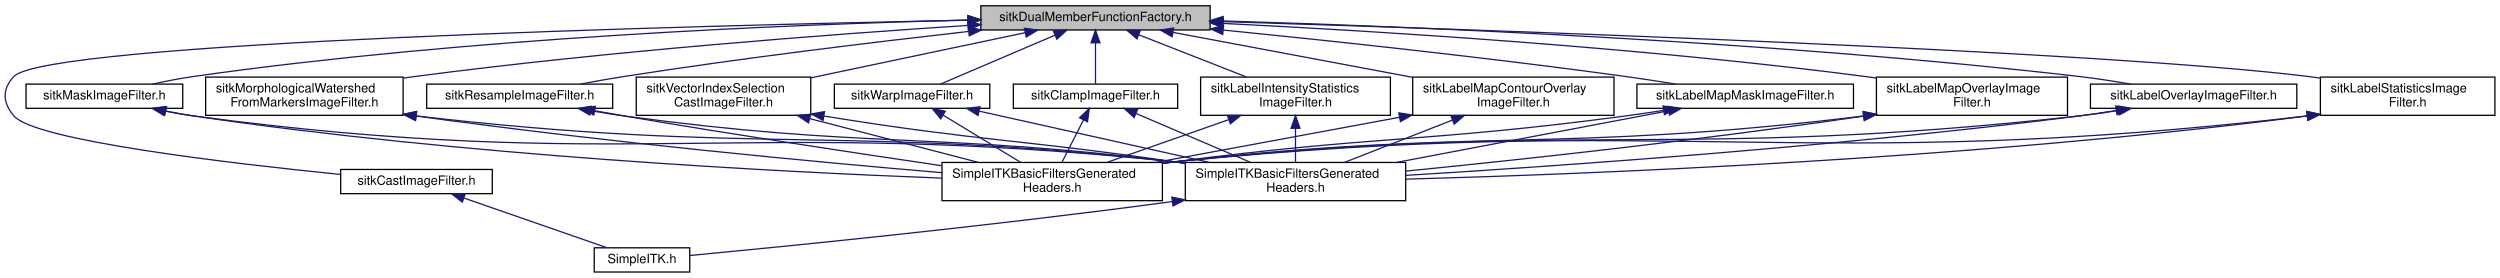
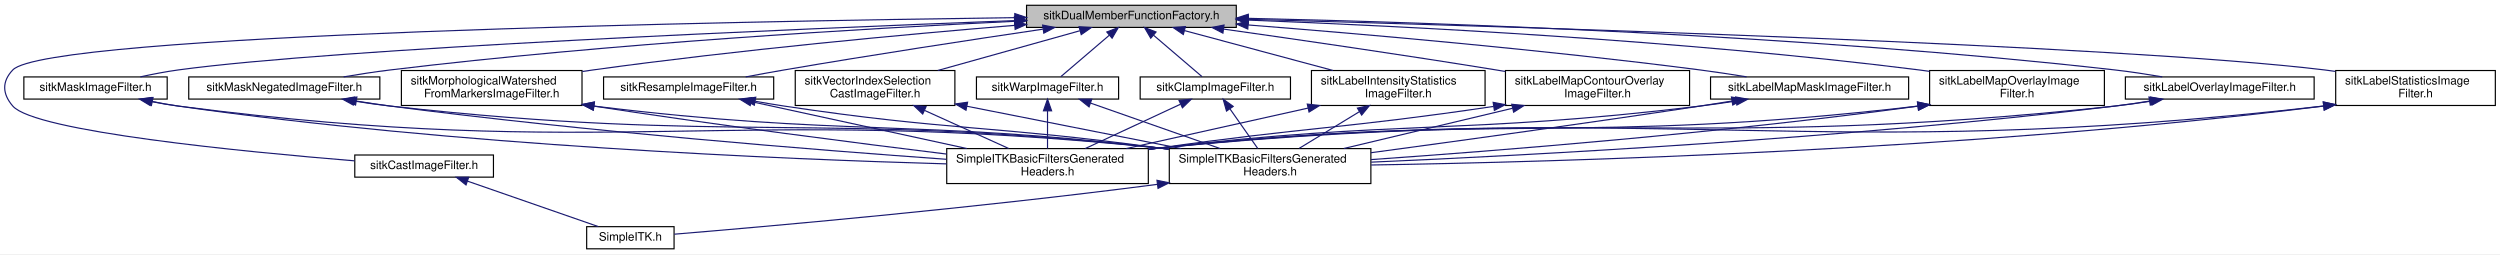
- <svg xmlns="http://www.w3.org/2000/svg" xmlns:xlink="http://www.w3.org/1999/xlink" width="1962pt" height="218pt" viewBox="0.00 0.00 1962.43 218.00">
+ <svg xmlns="http://www.w3.org/2000/svg" xmlns:xlink="http://www.w3.org/1999/xlink" width="2145pt" height="218pt" viewBox="0.00 0.00 2145.48 218.00">
  <g id="graph0" class="graph" transform="scale(1 1) rotate(0) translate(4 214)">
-     <polygon fill="#ffffff" stroke="transparent" points="-4,4 -4,-214 1958.434,-214 1958.434,4 -4,4" />
+     <polygon fill="#ffffff" stroke="transparent" points="-4,4 -4,-214 2141.475,-214 2141.475,4 -4,4" />
    <g id="node1" class="node">
      <g id="a_node1">
        <a xlink:title=" ">
-           <polygon fill="#bfbfbf" stroke="#000000" points="765.934,-190.5 765.934,-209.5 945.934,-209.5 945.934,-190.5 765.934,-190.5" />
-           <text text-anchor="middle" x="855.934" y="-197.5" font-family="Helvetica,sans-Serif" font-size="10.00" fill="#000000">sitkDualMemberFunctionFactory.h</text>
+           <polygon fill="#bfbfbf" stroke="#000000" points="876.975,-190.5 876.975,-209.5 1056.975,-209.5 1056.975,-190.5 876.975,-190.5" />
+           <text text-anchor="middle" x="966.975" y="-197.5" font-family="Helvetica,sans-Serif" font-size="10.00" fill="#000000">sitkDualMemberFunctionFactory.h</text>
        </a>
      </g>
    </g>
    <g id="node2" class="node">
      <g id="a_node2">
        <a xlink:href="sitkCastImageFilter_8h.html" target="_top" xlink:title=" ">
-           <polygon fill="#ffffff" stroke="#000000" points="263.434,-62 263.434,-81 382.434,-81 382.434,-62 263.434,-62" />
-           <text text-anchor="middle" x="322.934" y="-69" font-family="Helvetica,sans-Serif" font-size="10.00" fill="#000000">sitkCastImageFilter.h</text>
+           <polygon fill="#ffffff" stroke="#000000" points="300.475,-62 300.475,-81 419.475,-81 419.475,-62 300.475,-62" />
+           <text text-anchor="middle" x="359.975" y="-69" font-family="Helvetica,sans-Serif" font-size="10.00" fill="#000000">sitkCastImageFilter.h</text>
        </a>
      </g>
    </g>
    <g id="edge1" class="edge">
-       <path fill="none" stroke="#191970" d="M755.717,-198.21C536.6,-193.807 32.322,-180.801 6.934,-154 -2.541,-143.998 -1.99,-133.497 6.934,-123 23.317,-103.732 176.122,-85.831 263.094,-77.092" />
-       <polygon fill="#191970" stroke="#191970" points="755.865,-201.714 765.933,-198.414 756.005,-194.715 755.865,-201.714" />
+       <path fill="none" stroke="#191970" d="M866.811,-198.875C626.766,-195.69 36.29,-184.753 6.975,-154 -2.531,-144.027 -2.037,-133.422 6.975,-123 25.863,-101.157 204.58,-83.807 300.226,-75.996" />
+       <polygon fill="#191970" stroke="#191970" points="866.89,-202.376 876.935,-199.008 866.982,-195.377 866.89,-202.376" />
    </g>
    <g id="node4" class="node">
      <g id="a_node4">
        <a xlink:href="sitkClampImageFilter_8h.html" target="_top" xlink:title=" ">
-           <polygon fill="#ffffff" stroke="#000000" points="791.434,-129 791.434,-148 920.434,-148 920.434,-129 791.434,-129" />
-           <text text-anchor="middle" x="855.934" y="-136" font-family="Helvetica,sans-Serif" font-size="10.00" fill="#000000">sitkClampImageFilter.h</text>
+           <polygon fill="#ffffff" stroke="#000000" points="974.475,-129 974.475,-148 1103.475,-148 1103.475,-129 974.475,-129" />
+           <text text-anchor="middle" x="1038.975" y="-136" font-family="Helvetica,sans-Serif" font-size="10.00" fill="#000000">sitkClampImageFilter.h</text>
        </a>
      </g>
    </g>
    <g id="edge3" class="edge">
-       <path fill="none" stroke="#191970" d="M855.934,-180.246C855.934,-169.552 855.934,-156.814 855.934,-148.245" />
-       <polygon fill="#191970" stroke="#191970" points="852.434,-180.391 855.934,-190.391 859.434,-180.391 852.434,-180.391" />
+       <path fill="none" stroke="#191970" d="M985.86,-183.869C999.103,-172.558 1016.373,-157.806 1027.567,-148.245" />
+       <polygon fill="#191970" stroke="#191970" points="983.556,-181.234 978.225,-190.391 988.102,-186.557 983.556,-181.234" />
    </g>
    <g id="node7" class="node">
      <g id="a_node7">
        <a xlink:href="sitkLabelIntensityStatisticsImageFilter_8h.html" target="_top" xlink:title=" ">
-           <polygon fill="#ffffff" stroke="#000000" points="938.434,-123.5 938.434,-153.5 1087.434,-153.5 1087.434,-123.5 938.434,-123.5" />
-           <text text-anchor="start" x="946.434" y="-141.5" font-family="Helvetica,sans-Serif" font-size="10.00" fill="#000000">sitkLabelIntensityStatistics</text>
-           <text text-anchor="middle" x="1012.934" y="-130.5" font-family="Helvetica,sans-Serif" font-size="10.00" fill="#000000">ImageFilter.h</text>
+           <polygon fill="#ffffff" stroke="#000000" points="1121.475,-123.5 1121.475,-153.5 1270.475,-153.5 1270.475,-123.5 1121.475,-123.5" />
+           <text text-anchor="start" x="1129.475" y="-141.5" font-family="Helvetica,sans-Serif" font-size="10.00" fill="#000000">sitkLabelIntensityStatistics</text>
+           <text text-anchor="middle" x="1195.975" y="-130.5" font-family="Helvetica,sans-Serif" font-size="10.00" fill="#000000">ImageFilter.h</text>
        </a>
      </g>
    </g>
    <g id="edge7" class="edge">
-       <path fill="none" stroke="#191970" d="M889.871,-186.706C914.777,-176.95 948.631,-163.689 974.528,-153.545" />
-       <polygon fill="#191970" stroke="#191970" points="888.5,-183.484 880.466,-190.391 891.053,-190.002 888.5,-183.484" />
+       <path fill="none" stroke="#191970" d="M1012.668,-187.729C1049.292,-177.893 1100.845,-164.048 1139.956,-153.545" />
+       <polygon fill="#191970" stroke="#191970" points="1011.506,-184.417 1002.756,-190.391 1013.322,-191.177 1011.506,-184.417" />
    </g>
    <g id="node8" class="node">
      <g id="a_node8">
        <a xlink:href="sitkLabelMapContourOverlayImageFilter_8h.html" target="_top" xlink:title=" ">
-           <polygon fill="#ffffff" stroke="#000000" points="1104.934,-123.5 1104.934,-153.5 1262.934,-153.5 1262.934,-123.5 1104.934,-123.5" />
-           <text text-anchor="start" x="1112.934" y="-141.5" font-family="Helvetica,sans-Serif" font-size="10.00" fill="#000000">sitkLabelMapContourOverlay</text>
-           <text text-anchor="middle" x="1183.934" y="-130.5" font-family="Helvetica,sans-Serif" font-size="10.00" fill="#000000">ImageFilter.h</text>
+           <polygon fill="#ffffff" stroke="#000000" points="1287.975,-123.5 1287.975,-153.5 1445.975,-153.5 1445.975,-123.5 1287.975,-123.5" />
+           <text text-anchor="start" x="1295.975" y="-141.5" font-family="Helvetica,sans-Serif" font-size="10.00" fill="#000000">sitkLabelMapContourOverlay</text>
+           <text text-anchor="middle" x="1366.975" y="-130.5" font-family="Helvetica,sans-Serif" font-size="10.00" fill="#000000">ImageFilter.h</text>
        </a>
      </g>
    </g>
    <g id="edge10" class="edge">
-       <path fill="none" stroke="#191970" d="M916.759,-188.595C969.76,-178.658 1046.97,-164.181 1104.775,-153.342" />
-       <polygon fill="#191970" stroke="#191970" points="916.008,-185.175 906.824,-190.458 917.298,-192.055 916.008,-185.175" />
+       <path fill="none" stroke="#191970" d="M1045.991,-189.065C1109.337,-180.135 1200.47,-166.922 1279.975,-154 1282.55,-153.582 1285.166,-153.15 1287.807,-152.71" />
+       <polygon fill="#191970" stroke="#191970" points="1045.483,-185.601 1036.069,-190.46 1046.459,-192.533 1045.483,-185.601" />
    </g>
    <g id="node9" class="node">
      <g id="a_node9">
        <a xlink:href="sitkLabelMapMaskImageFilter_8h.html" target="_top" xlink:title=" ">
-           <polygon fill="#ffffff" stroke="#000000" points="1280.934,-129 1280.934,-148 1450.934,-148 1450.934,-129 1280.934,-129" />
-           <text text-anchor="middle" x="1365.934" y="-136" font-family="Helvetica,sans-Serif" font-size="10.00" fill="#000000">sitkLabelMapMaskImageFilter.h</text>
+           <polygon fill="#ffffff" stroke="#000000" points="1463.975,-129 1463.975,-148 1633.975,-148 1633.975,-129 1463.975,-129" />
+           <text text-anchor="middle" x="1548.975" y="-136" font-family="Helvetica,sans-Serif" font-size="10.00" fill="#000000">sitkLabelMapMaskImageFilter.h</text>
        </a>
      </g>
    </g>
    <g id="edge13" class="edge">
-       <path fill="none" stroke="#191970" d="M956.272,-190.418C1040.646,-181.999 1164.372,-168.804 1271.934,-154 1284.715,-152.241 1298.434,-150.115 1311.333,-148.009" />
-       <polygon fill="#191970" stroke="#191970" points="955.786,-186.949 946.181,-191.421 956.478,-193.915 955.786,-186.949" />
+       <path fill="none" stroke="#191970" d="M1067.103,-192.607C1165.91,-184.829 1321.165,-171.318 1454.975,-154 1467.934,-152.323 1481.846,-150.205 1494.889,-148.078" />
+       <polygon fill="#191970" stroke="#191970" points="1066.823,-189.118 1057.126,-193.387 1067.369,-196.096 1066.823,-189.118" />
    </g>
    <g id="node10" class="node">
      <g id="a_node10">
        <a xlink:href="sitkLabelMapOverlayImageFilter_8h.html" target="_top" xlink:title=" ">
-           <polygon fill="#ffffff" stroke="#000000" points="1468.934,-123.5 1468.934,-153.5 1618.934,-153.5 1618.934,-123.5 1468.934,-123.5" />
-           <text text-anchor="start" x="1476.934" y="-141.5" font-family="Helvetica,sans-Serif" font-size="10.00" fill="#000000">sitkLabelMapOverlayImage</text>
-           <text text-anchor="middle" x="1543.934" y="-130.5" font-family="Helvetica,sans-Serif" font-size="10.00" fill="#000000">Filter.h</text>
+           <polygon fill="#ffffff" stroke="#000000" points="1651.975,-123.5 1651.975,-153.5 1801.975,-153.5 1801.975,-123.5 1651.975,-123.5" />
+           <text text-anchor="start" x="1659.975" y="-141.5" font-family="Helvetica,sans-Serif" font-size="10.00" fill="#000000">sitkLabelMapOverlayImage</text>
+           <text text-anchor="middle" x="1726.975" y="-130.5" font-family="Helvetica,sans-Serif" font-size="10.00" fill="#000000">Filter.h</text>
        </a>
      </g>
    </g>
    <g id="edge16" class="edge">
-       <path fill="none" stroke="#191970" d="M956.316,-195.63C1076.441,-189.645 1283.486,-176.932 1459.934,-154 1462.876,-153.618 1465.87,-153.201 1468.891,-152.756" />
-       <polygon fill="#191970" stroke="#191970" points="955.853,-192.148 946.037,-196.136 956.197,-199.14 955.853,-192.148" />
+       <path fill="none" stroke="#191970" d="M1067.348,-196.762C1199.666,-191.672 1439.508,-179.609 1642.975,-154 1645.918,-153.63 1648.914,-153.222 1651.936,-152.787" />
+       <polygon fill="#191970" stroke="#191970" points="1067.089,-193.269 1057.228,-197.145 1067.354,-200.264 1067.089,-193.269" />
    </g>
    <g id="node11" class="node">
      <g id="a_node11">
        <a xlink:href="sitkLabelOverlayImageFilter_8h.html" target="_top" xlink:title=" ">
-           <polygon fill="#ffffff" stroke="#000000" points="1636.934,-129 1636.934,-148 1798.934,-148 1798.934,-129 1636.934,-129" />
-           <text text-anchor="middle" x="1717.934" y="-136" font-family="Helvetica,sans-Serif" font-size="10.00" fill="#000000">sitkLabelOverlayImageFilter.h</text>
+           <polygon fill="#ffffff" stroke="#000000" points="1819.975,-129 1819.975,-148 1981.975,-148 1981.975,-129 1819.975,-129" />
+           <text text-anchor="middle" x="1900.975" y="-136" font-family="Helvetica,sans-Serif" font-size="10.00" fill="#000000">sitkLabelOverlayImageFilter.h</text>
        </a>
      </g>
    </g>
    <g id="edge19" class="edge">
-       <path fill="none" stroke="#191970" d="M956.345,-197.574C1103.937,-193.203 1387.945,-181.729 1627.934,-154 1641.165,-152.471 1655.402,-150.277 1668.562,-148.018" />
-       <polygon fill="#191970" stroke="#191970" points="955.851,-194.087 945.957,-197.877 956.055,-201.084 955.851,-194.087" />
+       <path fill="none" stroke="#191970" d="M1067.402,-198.293C1225.872,-194.754 1543.441,-184.225 1810.975,-154 1824.209,-152.505 1838.448,-150.322 1851.608,-148.064" />
+       <polygon fill="#191970" stroke="#191970" points="1067.117,-194.799 1057.196,-198.517 1067.27,-201.797 1067.117,-194.799" />
    </g>
    <g id="node12" class="node">
      <g id="a_node12">
        <a xlink:href="sitkLabelStatisticsImageFilter_8h.html" target="_top" xlink:title=" ">
-           <polygon fill="#ffffff" stroke="#000000" points="1817.434,-123.5 1817.434,-153.5 1954.434,-153.5 1954.434,-123.5 1817.434,-123.5" />
-           <text text-anchor="start" x="1825.434" y="-141.5" font-family="Helvetica,sans-Serif" font-size="10.00" fill="#000000">sitkLabelStatisticsImage</text>
-           <text text-anchor="middle" x="1885.934" y="-130.5" font-family="Helvetica,sans-Serif" font-size="10.00" fill="#000000">Filter.h</text>
+           <polygon fill="#ffffff" stroke="#000000" points="2000.475,-123.5 2000.475,-153.5 2137.475,-153.5 2137.475,-123.5 2000.475,-123.5" />
+           <text text-anchor="start" x="2008.475" y="-141.5" font-family="Helvetica,sans-Serif" font-size="10.00" fill="#000000">sitkLabelStatisticsImage</text>
+           <text text-anchor="middle" x="2068.975" y="-130.5" font-family="Helvetica,sans-Serif" font-size="10.00" fill="#000000">Filter.h</text>
        </a>
      </g>
    </g>
    <g id="edge22" class="edge">
-       <path fill="none" stroke="#191970" d="M956.112,-197.038C1165.926,-190.527 1645.536,-173.948 1807.934,-154 1810.949,-153.63 1814.022,-153.208 1817.12,-152.748" />
-       <polygon fill="#191970" stroke="#191970" points="955.911,-193.543 946.024,-197.35 956.127,-200.539 955.911,-193.543" />
+       <path fill="none" stroke="#191970" d="M1067.339,-197.427C1288.94,-191.429 1814.352,-175.392 1990.975,-154 1993.991,-153.635 1997.064,-153.218 2000.162,-152.761" />
+       <polygon fill="#191970" stroke="#191970" points="1066.921,-193.937 1057.018,-197.705 1067.109,-200.934 1066.921,-193.937" />
    </g>
    <g id="node13" class="node">
      <g id="a_node13">
        <a xlink:href="sitkMaskImageFilter_8h.html" target="_top" xlink:title=" ">
-           <polygon fill="#ffffff" stroke="#000000" points="16.434,-129 16.434,-148 139.434,-148 139.434,-129 16.434,-129" />
-           <text text-anchor="middle" x="77.934" y="-136" font-family="Helvetica,sans-Serif" font-size="10.00" fill="#000000">sitkMaskImageFilter.h</text>
+           <polygon fill="#ffffff" stroke="#000000" points="16.475,-129 16.475,-148 139.475,-148 139.475,-129 16.475,-129" />
+           <text text-anchor="middle" x="77.975" y="-136" font-family="Helvetica,sans-Serif" font-size="10.00" fill="#000000">sitkMaskImageFilter.h</text>
        </a>
      </g>
    </g>
    <g id="edge25" class="edge">
-       <path fill="none" stroke="#191970" d="M755.681,-198.308C618.042,-194.89 363.12,-184.631 147.934,-154 137.46,-152.509 126.224,-150.299 115.887,-148.013" />
-       <polygon fill="#191970" stroke="#191970" points="755.71,-201.81 765.791,-198.552 755.879,-194.812 755.71,-201.81" />
+       <path fill="none" stroke="#191970" d="M866.589,-196.351C679.632,-189.224 284.768,-172.521 148.975,-154 138.349,-152.551 126.952,-150.355 116.468,-148.068" />
+       <polygon fill="#191970" stroke="#191970" points="866.569,-199.853 876.695,-196.735 866.835,-192.858 866.569,-199.853" />
    </g>
    <g id="node14" class="node">
      <g id="a_node14">
-         <a xlink:href="sitkMorphologicalWatershedFromMarkersImageFilter_8h.html" target="_top" xlink:title=" ">
-           <polygon fill="#ffffff" stroke="#000000" points="157.434,-123.5 157.434,-153.5 312.434,-153.5 312.434,-123.5 157.434,-123.5" />
-           <text text-anchor="start" x="165.434" y="-141.5" font-family="Helvetica,sans-Serif" font-size="10.00" fill="#000000">sitkMorphologicalWatershed</text>
-           <text text-anchor="middle" x="234.934" y="-130.5" font-family="Helvetica,sans-Serif" font-size="10.00" fill="#000000">FromMarkersImageFilter.h</text>
+         <a xlink:href="sitkMaskNegatedImageFilter_8h.html" target="_top" xlink:title=" ">
+           <polygon fill="#ffffff" stroke="#000000" points="157.975,-129 157.975,-148 321.975,-148 321.975,-129 157.975,-129" />
+           <text text-anchor="middle" x="239.975" y="-136" font-family="Helvetica,sans-Serif" font-size="10.00" fill="#000000">sitkMaskNegatedImageFilter.h</text>
        </a>
      </g>
    </g>
    <g id="edge28" class="edge">
-       <path fill="none" stroke="#191970" d="M755.716,-194.08C648.183,-187.095 472.523,-173.859 321.934,-154 318.892,-153.599 315.795,-153.166 312.668,-152.708" />
-       <polygon fill="#191970" stroke="#191970" points="755.702,-197.586 765.906,-194.736 756.152,-190.601 755.702,-197.586" />
+       <path fill="none" stroke="#191970" d="M866.561,-195.736C740.972,-189.714 519.516,-176.821 330.975,-154 317.929,-152.421 303.904,-150.263 290.866,-148.059" />
+       <polygon fill="#191970" stroke="#191970" points="866.768,-199.249 876.923,-196.227 867.1,-192.257 866.768,-199.249" />
    </g>
    <g id="node15" class="node">
      <g id="a_node15">
-         <a xlink:href="sitkResampleImageFilter_8h.html" target="_top" xlink:title=" ">
-           <polygon fill="#ffffff" stroke="#000000" points="330.934,-129 330.934,-148 476.934,-148 476.934,-129 330.934,-129" />
-           <text text-anchor="middle" x="403.934" y="-136" font-family="Helvetica,sans-Serif" font-size="10.00" fill="#000000">sitkResampleImageFilter.h</text>
+         <a xlink:href="sitkMorphologicalWatershedFromMarkersImageFilter_8h.html" target="_top" xlink:title=" ">
+           <polygon fill="#ffffff" stroke="#000000" points="340.475,-123.5 340.475,-153.5 495.475,-153.5 495.475,-123.5 340.475,-123.5" />
+           <text text-anchor="start" x="348.475" y="-141.5" font-family="Helvetica,sans-Serif" font-size="10.00" fill="#000000">sitkMorphologicalWatershed</text>
+           <text text-anchor="middle" x="417.975" y="-130.5" font-family="Helvetica,sans-Serif" font-size="10.00" fill="#000000">FromMarkersImageFilter.h</text>
        </a>
      </g>
    </g>
    <g id="edge31" class="edge">
-       <path fill="none" stroke="#191970" d="M756.047,-189.311C681.453,-180.909 577.095,-168.268 485.934,-154 474.769,-152.252 462.796,-150.131 451.543,-148.026" />
-       <polygon fill="#191970" stroke="#191970" points="756.043,-192.832 766.371,-190.468 756.823,-185.876 756.043,-192.832" />
+       <path fill="none" stroke="#191970" d="M866.822,-192.269C773.065,-184.502 629.193,-171.223 504.975,-154 501.936,-153.579 498.84,-153.128 495.716,-152.656" />
+       <polygon fill="#191970" stroke="#191970" points="866.615,-195.764 876.868,-193.096 867.189,-188.787 866.615,-195.764" />
    </g>
    <g id="node16" class="node">
      <g id="a_node16">
-         <a xlink:href="sitkVectorIndexSelectionCastImageFilter_8h.html" target="_top" xlink:title=" ">
-           <polygon fill="#ffffff" stroke="#000000" points="495.434,-123.5 495.434,-153.5 632.434,-153.5 632.434,-123.5 495.434,-123.5" />
-           <text text-anchor="start" x="503.434" y="-141.5" font-family="Helvetica,sans-Serif" font-size="10.00" fill="#000000">sitkVectorIndexSelection</text>
-           <text text-anchor="middle" x="563.934" y="-130.5" font-family="Helvetica,sans-Serif" font-size="10.00" fill="#000000">CastImageFilter.h</text>
+         <a xlink:href="sitkResampleImageFilter_8h.html" target="_top" xlink:title=" ">
+           <polygon fill="#ffffff" stroke="#000000" points="513.975,-129 513.975,-148 659.975,-148 659.975,-129 513.975,-129" />
+           <text text-anchor="middle" x="586.975" y="-136" font-family="Helvetica,sans-Serif" font-size="10.00" fill="#000000">sitkResampleImageFilter.h</text>
        </a>
      </g>
    </g>
    <g id="edge34" class="edge">
-       <path fill="none" stroke="#191970" d="M800.781,-188.384C753.028,-178.326 683.759,-163.737 632.458,-152.932" />
-       <polygon fill="#191970" stroke="#191970" points="800.123,-191.822 810.63,-190.458 801.566,-184.972 800.123,-191.822" />
+       <path fill="none" stroke="#191970" d="M890.984,-188.99C830.696,-180.082 744.329,-166.934 668.975,-154 658.266,-152.162 646.793,-150.07 635.924,-148.032" />
+       <polygon fill="#191970" stroke="#191970" points="890.775,-192.497 901.178,-190.493 891.796,-185.572 890.775,-192.497" />
    </g>
    <g id="node17" class="node">
      <g id="a_node17">
+         <a xlink:href="sitkVectorIndexSelectionCastImageFilter_8h.html" target="_top" xlink:title=" ">
+           <polygon fill="#ffffff" stroke="#000000" points="678.475,-123.5 678.475,-153.5 815.475,-153.5 815.475,-123.5 678.475,-123.5" />
+           <text text-anchor="start" x="686.475" y="-141.5" font-family="Helvetica,sans-Serif" font-size="10.00" fill="#000000">sitkVectorIndexSelection</text>
+           <text text-anchor="middle" x="746.975" y="-130.5" font-family="Helvetica,sans-Serif" font-size="10.00" fill="#000000">CastImageFilter.h</text>
+         </a>
+       </g>
+     </g>
+     <g id="edge37" class="edge">
+       <path fill="none" stroke="#191970" d="M922.627,-187.602C887.471,-177.775 838.206,-164.003 800.793,-153.545" />
+       <polygon fill="#191970" stroke="#191970" points="922.027,-191.069 932.6,-190.391 923.912,-184.327 922.027,-191.069" />
+     </g>
+     <g id="node18" class="node">
+       <g id="a_node18">
        <a xlink:href="sitkWarpImageFilter_8h.html" target="_top" xlink:title=" ">
-           <polygon fill="#ffffff" stroke="#000000" points="650.934,-129 650.934,-148 772.934,-148 772.934,-129 650.934,-129" />
-           <text text-anchor="middle" x="711.934" y="-136" font-family="Helvetica,sans-Serif" font-size="10.00" fill="#000000">sitkWarpImageFilter.h</text>
-         </a>
-       </g>
-     </g>
-     <g id="edge37" class="edge">
-       <path fill="none" stroke="#191970" d="M823.957,-186.343C796.728,-174.714 758.307,-158.305 734.276,-148.042" />
-       <polygon fill="#191970" stroke="#191970" points="822.863,-189.682 833.434,-190.391 825.613,-183.244 822.863,-189.682" />
+           <polygon fill="#ffffff" stroke="#000000" points="833.975,-129 833.975,-148 955.975,-148 955.975,-129 833.975,-129" />
+           <text text-anchor="middle" x="894.975" y="-136" font-family="Helvetica,sans-Serif" font-size="10.00" fill="#000000">sitkWarpImageFilter.h</text>
+         </a>
+       </g>
+     </g>
+     <g id="edge40" class="edge">
+       <path fill="none" stroke="#191970" d="M948.09,-183.869C934.847,-172.558 917.578,-157.806 906.384,-148.245" />
+       <polygon fill="#191970" stroke="#191970" points="945.848,-186.557 955.725,-190.391 950.395,-181.234 945.848,-186.557" />
    </g>
    <g id="node3" class="node">
      <g id="a_node3">
        <a xlink:href="SimpleITK_8h.html" target="_top" xlink:title=" ">
-           <polygon fill="#ffffff" stroke="#000000" points="462.434,-.5 462.434,-19.5 537.434,-19.5 537.434,-.5 462.434,-.5" />
-           <text text-anchor="middle" x="499.934" y="-7.5" font-family="Helvetica,sans-Serif" font-size="10.00" fill="#000000">SimpleITK.h</text>
+           <polygon fill="#ffffff" stroke="#000000" points="499.475,-.5 499.475,-19.5 574.475,-19.5 574.475,-.5 499.475,-.5" />
+           <text text-anchor="middle" x="536.975" y="-7.5" font-family="Helvetica,sans-Serif" font-size="10.00" fill="#000000">SimpleITK.h</text>
        </a>
      </g>
    </g>
    <g id="edge2" class="edge">
-       <path fill="none" stroke="#191970" d="M360.059,-58.601C393.629,-46.937 442.286,-30.03 472.472,-19.542" />
-       <polygon fill="#191970" stroke="#191970" points="358.888,-55.302 350.591,-61.891 361.185,-61.915 358.888,-55.302" />
+       <path fill="none" stroke="#191970" d="M397.1,-58.601C430.67,-46.937 479.327,-30.03 509.513,-19.542" />
+       <polygon fill="#191970" stroke="#191970" points="395.929,-55.302 387.632,-61.891 398.226,-61.915 395.929,-55.302" />
    </g>
    <g id="node5" class="node">
      <g id="a_node5">
        <a xlink:href="CMakeTmp_2SimpleITKBasicFiltersGeneratedHeaders_8h.html" target="_top" xlink:title=" ">
-           <polygon fill="#ffffff" stroke="#000000" points="735.434,-56.5 735.434,-86.5 908.434,-86.5 908.434,-56.5 735.434,-56.5" />
-           <text text-anchor="start" x="743.434" y="-74.5" font-family="Helvetica,sans-Serif" font-size="10.00" fill="#000000">SimpleITKBasicFiltersGenerated</text>
-           <text text-anchor="middle" x="821.934" y="-63.5" font-family="Helvetica,sans-Serif" font-size="10.00" fill="#000000">Headers.h</text>
+           <polygon fill="#ffffff" stroke="#000000" points="808.475,-56.5 808.475,-86.5 981.475,-86.5 981.475,-56.5 808.475,-56.5" />
+           <text text-anchor="start" x="816.475" y="-74.5" font-family="Helvetica,sans-Serif" font-size="10.00" fill="#000000">SimpleITKBasicFiltersGenerated</text>
+           <text text-anchor="middle" x="894.975" y="-63.5" font-family="Helvetica,sans-Serif" font-size="10.00" fill="#000000">Headers.h</text>
        </a>
      </g>
    </g>
    <g id="edge4" class="edge">
-       <path fill="none" stroke="#191970" d="M846.423,-119.757C841.096,-109.26 834.543,-96.348 829.557,-86.522" />
-       <polygon fill="#191970" stroke="#191970" points="843.416,-121.567 851.063,-128.9 849.659,-118.399 843.416,-121.567" />
+       <path fill="none" stroke="#191970" d="M1009.059,-124.581C985.169,-113.465 951.754,-97.918 927.261,-86.522" />
+       <polygon fill="#191970" stroke="#191970" points="1007.8,-127.855 1018.343,-128.9 1010.753,-121.509 1007.8,-127.855" />
    </g>
    <g id="node6" class="node">
      <g id="a_node6">
        <a xlink:href="include_2SimpleITKBasicFiltersGeneratedHeaders_8h.html" target="_top" xlink:title=" ">
-           <polygon fill="#ffffff" stroke="#000000" points="926.434,-56.5 926.434,-86.5 1099.434,-86.5 1099.434,-56.5 926.434,-56.5" />
-           <text text-anchor="start" x="934.434" y="-74.5" font-family="Helvetica,sans-Serif" font-size="10.00" fill="#000000">SimpleITKBasicFiltersGenerated</text>
-           <text text-anchor="middle" x="1012.934" y="-63.5" font-family="Helvetica,sans-Serif" font-size="10.00" fill="#000000">Headers.h</text>
+           <polygon fill="#ffffff" stroke="#000000" points="999.475,-56.5 999.475,-86.5 1172.475,-86.5 1172.475,-56.5 999.475,-56.5" />
+           <text text-anchor="start" x="1007.475" y="-74.5" font-family="Helvetica,sans-Serif" font-size="10.00" fill="#000000">SimpleITKBasicFiltersGenerated</text>
+           <text text-anchor="middle" x="1085.975" y="-63.5" font-family="Helvetica,sans-Serif" font-size="10.00" fill="#000000">Headers.h</text>
        </a>
      </g>
    </g>
    <g id="edge5" class="edge">
-       <path fill="none" stroke="#191970" d="M887.859,-124.876C913.949,-113.742 950.793,-98.019 977.734,-86.522" />
-       <polygon fill="#191970" stroke="#191970" points="886.252,-121.756 878.429,-128.9 889,-128.195 886.252,-121.756" />
+       <path fill="none" stroke="#191970" d="M1051.67,-120.403C1059.112,-109.794 1068.403,-96.55 1075.438,-86.522" />
+       <polygon fill="#191970" stroke="#191970" points="1048.587,-118.704 1045.709,-128.9 1054.317,-122.724 1048.587,-118.704" />
    </g>
    <g id="edge6" class="edge">
-       <path fill="none" stroke="#191970" d="M916.222,-55.804C770.5,-36.156 609.13,-20.234 537.484,-13.47" />
-       <polygon fill="#191970" stroke="#191970" points="915.861,-59.287 926.241,-57.164 916.803,-52.351 915.861,-59.287" />
+       <path fill="none" stroke="#191970" d="M989.277,-55.819C829.519,-35.004 651.091,-19.37 574.734,-13.044" />
+       <polygon fill="#191970" stroke="#191970" points="988.915,-59.301 999.286,-57.133 989.827,-52.361 988.915,-59.301" />
    </g>
    <g id="edge8" class="edge">
-       <path fill="none" stroke="#191970" d="M960.592,-120.139C930.557,-109.603 893.31,-96.537 864.985,-86.602" />
-       <polygon fill="#191970" stroke="#191970" points="959.475,-123.456 970.07,-123.464 961.792,-116.851 959.475,-123.456" />
+       <path fill="none" stroke="#191970" d="M1118.649,-121.288C1070.39,-110.546 1008.864,-96.851 962.56,-86.544" />
+       <polygon fill="#191970" stroke="#191970" points="1117.903,-124.707 1128.425,-123.464 1119.424,-117.875 1117.903,-124.707" />
    </g>
    <g id="edge9" class="edge">
-       <path fill="none" stroke="#191970" d="M1012.934,-113.025C1012.934,-104.128 1012.934,-94.429 1012.934,-86.643" />
-       <polygon fill="#191970" stroke="#191970" points="1009.434,-113.297 1012.934,-123.297 1016.434,-113.297 1009.434,-113.297" />
+       <path fill="none" stroke="#191970" d="M1162.443,-118.076C1145.863,-107.977 1126.196,-95.998 1110.959,-86.718" />
+       <polygon fill="#191970" stroke="#191970" points="1160.928,-121.251 1171.289,-123.464 1164.569,-115.273 1160.928,-121.251" />
    </g>
    <g id="edge11" class="edge">
-       <path fill="none" stroke="#191970" d="M1094.503,-121.948C1035.904,-111.102 959.921,-97.039 903.07,-86.517" />
-       <polygon fill="#191970" stroke="#191970" points="1094.022,-125.418 1104.492,-123.797 1095.296,-118.535 1094.022,-125.418" />
+       <path fill="none" stroke="#191970" d="M1277.668,-122.691C1150.263,-103.714 1115.856,-104.854 990.975,-87 987.883,-86.558 984.737,-86.099 981.56,-85.627" />
+       <polygon fill="#191970" stroke="#191970" points="1277.409,-126.191 1287.818,-124.216 1278.449,-119.269 1277.409,-126.191" />
    </g>
    <g id="edge12" class="edge">
-       <path fill="none" stroke="#191970" d="M1136.022,-119.728C1109.318,-109.264 1076.507,-96.408 1051.477,-86.602" />
-       <polygon fill="#191970" stroke="#191970" points="1134.971,-123.075 1145.559,-123.464 1137.525,-116.557 1134.971,-123.075" />
+       <path fill="none" stroke="#191970" d="M1293.957,-121.09C1249.115,-110.398 1192.246,-96.839 1149.312,-86.602" />
+       <polygon fill="#191970" stroke="#191970" points="1293.374,-124.549 1303.913,-123.464 1294.998,-117.74 1293.374,-124.549" />
    </g>
    <g id="edge14" class="edge">
-       <path fill="none" stroke="#191970" d="M1301.923,-127.399C1291.901,-125.819 1281.648,-124.294 1271.934,-123 1115.173,-102.125 1074.73,-107.613 917.934,-87 914.838,-86.593 911.687,-86.164 908.507,-85.718" />
-       <polygon fill="#191970" stroke="#191970" points="1301.411,-130.861 1311.839,-128.991 1302.521,-123.95 1301.411,-130.861" />
+       <path fill="none" stroke="#191970" d="M1485.751,-127.311C1475.485,-125.714 1464.95,-124.207 1454.975,-123 1249.631,-98.151 1196.36,-111.506 990.975,-87 987.874,-86.63 984.72,-86.233 981.536,-85.813" />
+       <polygon fill="#191970" stroke="#191970" points="1485.471,-130.81 1495.898,-128.93 1486.574,-123.898 1485.471,-130.81" />
    </g>
    <g id="edge15" class="edge">
-       <path fill="none" stroke="#191970" d="M1305.842,-127.094C1246.986,-115.924 1156.962,-98.837 1092.256,-86.555" />
-       <polygon fill="#191970" stroke="#191970" points="1305.256,-130.546 1315.733,-128.972 1306.561,-123.668 1305.256,-130.546" />
+       <path fill="none" stroke="#191970" d="M1482.426,-127.317C1473.21,-125.829 1463.861,-124.353 1454.975,-123 1358.415,-108.303 1247.385,-93.026 1172.55,-82.967" />
+       <polygon fill="#191970" stroke="#191970" points="1481.913,-130.779 1492.345,-128.929 1483.036,-123.87 1481.913,-130.779" />
    </g>
    <g id="edge17" class="edge">
-       <path fill="none" stroke="#191970" d="M1458.806,-122.958C1218.636,-93.617 1154.529,-113.898 917.934,-87 914.831,-86.647 911.675,-86.264 908.49,-85.858" />
-       <polygon fill="#191970" stroke="#191970" points="1458.541,-126.452 1468.896,-124.207 1459.401,-119.505 1458.541,-126.452" />
+       <path fill="none" stroke="#191970" d="M1641.586,-122.942C1353.008,-89.284 1276.134,-117.807 990.975,-87 987.87,-86.665 984.712,-86.297 981.526,-85.903" />
+       <polygon fill="#191970" stroke="#191970" points="1641.6,-126.468 1651.942,-124.165 1642.421,-119.516 1641.6,-126.468" />
    </g>
    <g id="edge18" class="edge">
-       <path fill="none" stroke="#191970" d="M1458.665,-122.869C1327.824,-103.535 1187.63,-88.487 1099.691,-79.737" />
-       <polygon fill="#191970" stroke="#191970" points="1458.464,-126.377 1468.871,-124.388 1459.495,-119.454 1458.464,-126.377" />
+       <path fill="none" stroke="#191970" d="M1641.925,-122.931C1469.88,-99.515 1280.295,-84.555 1172.607,-77.076" />
+       <polygon fill="#191970" stroke="#191970" points="1641.541,-126.411 1651.924,-124.304 1642.493,-119.476 1641.541,-126.411" />
    </g>
    <g id="edge20" class="edge">
-       <path fill="none" stroke="#191970" d="M1658.895,-127.293C1648.604,-125.637 1637.98,-124.116 1627.934,-123 1313.904,-88.124 1232.143,-120.231 917.934,-87 914.828,-86.671 911.67,-86.31 908.483,-85.921" />
-       <polygon fill="#191970" stroke="#191970" points="1658.601,-130.792 1669.041,-128.983 1659.752,-123.887 1658.601,-130.792" />
+       <path fill="none" stroke="#191970" d="M1841.942,-127.235C1831.65,-125.586 1821.025,-124.082 1810.975,-123 1448.274,-83.965 1353.876,-124.136 990.975,-87 987.868,-86.682 984.709,-86.329 981.521,-85.948" />
+       <polygon fill="#191970" stroke="#191970" points="1841.649,-130.734 1852.088,-128.922 1842.798,-123.829 1841.649,-130.734" />
    </g>
    <g id="edge21" class="edge">
-       <path fill="none" stroke="#191970" d="M1657.1,-127.284C1647.366,-125.703 1637.389,-124.208 1627.934,-123 1440.216,-99.022 1218.775,-83.616 1099.502,-76.367" />
-       <polygon fill="#191970" stroke="#191970" points="1656.683,-130.763 1667.122,-128.954 1657.833,-123.858 1656.683,-130.763" />
+       <path fill="none" stroke="#191970" d="M1840.514,-127.237C1830.665,-125.648 1820.554,-124.162 1810.975,-123 1581.424,-95.15 1309.019,-80.783 1172.733,-74.866" />
+       <polygon fill="#191970" stroke="#191970" points="1840.21,-130.735 1850.649,-128.922 1841.359,-123.83 1840.21,-130.735" />
    </g>
    <g id="edge23" class="edge">
-       <path fill="none" stroke="#191970" d="M1807.167,-123.049C1413.092,-77.108 1308.556,-126.292 917.934,-87 914.827,-86.687 911.667,-86.339 908.479,-85.962" />
-       <polygon fill="#191970" stroke="#191970" points="1806.783,-126.527 1817.124,-124.222 1807.602,-119.576 1806.783,-126.527" />
+       <path fill="none" stroke="#191970" d="M1989.985,-123.028C1547.466,-72.382 1430.223,-130.198 990.975,-87 987.867,-86.694 984.707,-86.352 981.518,-85.98" />
+       <polygon fill="#191970" stroke="#191970" points="1989.831,-126.533 2000.167,-124.206 1990.635,-119.579 1989.831,-126.533" />
    </g>
    <g id="edge24" class="edge">
-       <path fill="none" stroke="#191970" d="M1806.983,-122.995C1543.925,-89.082 1244.046,-77.353 1099.468,-73.384" />
-       <polygon fill="#191970" stroke="#191970" points="1806.744,-126.493 1817.112,-124.314 1807.648,-119.552 1806.744,-126.493" />
+       <path fill="none" stroke="#191970" d="M1990.216,-123.028C1684.546,-84.789 1332.644,-75.007 1172.757,-72.424" />
+       <polygon fill="#191970" stroke="#191970" points="1989.797,-126.503 2000.157,-124.284 1990.674,-119.558 1989.797,-126.503" />
    </g>
    <g id="edge26" class="edge">
-       <path fill="none" stroke="#191970" d="M126.062,-126.906C133.359,-125.42 140.824,-124.053 147.934,-123 357.473,-91.955 606.598,-79.086 735.318,-74.195" />
-       <polygon fill="#191970" stroke="#191970" points="125.319,-123.486 116.264,-128.987 126.773,-130.333 125.319,-123.486" />
+       <path fill="none" stroke="#191970" d="M126.789,-126.865C134.191,-125.385 141.762,-124.031 148.975,-123 386.089,-89.118 668.907,-77.324 808.392,-73.379" />
+       <polygon fill="#191970" stroke="#191970" points="125.924,-123.47 116.851,-128.941 127.355,-130.322 125.924,-123.47" />
    </g>
    <g id="edge27" class="edge">
-       <path fill="none" stroke="#191970" d="M125.514,-126.821C132.98,-125.32 140.639,-123.971 147.934,-123 487.536,-77.801 577.197,-122.643 917.934,-87 920.677,-86.713 923.46,-86.399 926.268,-86.062" />
-       <polygon fill="#191970" stroke="#191970" points="124.563,-123.445 115.505,-128.941 126.013,-130.293 124.563,-123.445" />
+       <path fill="none" stroke="#191970" d="M125.712,-126.903C133.45,-125.363 141.406,-123.981 148.975,-123 520.435,-74.877 618.367,-125.225 990.975,-87 993.718,-86.719 996.502,-86.409 999.311,-86.076" />
+       <polygon fill="#191970" stroke="#191970" points="124.786,-123.521 115.716,-128.998 126.222,-130.372 124.786,-123.521" />
    </g>
    <g id="edge29" class="edge">
-       <path fill="none" stroke="#191970" d="M322.61,-122.97C473.701,-102.036 637.707,-86.767 735.433,-78.461" />
-       <polygon fill="#191970" stroke="#191970" points="322.097,-119.507 312.677,-124.357 323.065,-126.44 322.097,-119.507" />
+       <path fill="none" stroke="#191970" d="M301.862,-127.296C311.586,-125.727 321.54,-124.233 330.975,-123 499.399,-101 697.34,-85.24 808.268,-77.317" />
+       <polygon fill="#191970" stroke="#191970" points="301.139,-123.868 291.843,-128.95 302.279,-130.774 301.139,-123.868" />
    </g>
    <g id="edge30" class="edge">
-       <path fill="none" stroke="#191970" d="M322.948,-122.981C587.227,-92.294 657.545,-116.031 917.934,-87 920.675,-86.695 923.456,-86.364 926.263,-86.013" />
-       <polygon fill="#191970" stroke="#191970" points="322.178,-119.548 312.656,-124.192 322.996,-126.5 322.178,-119.548" />
+       <path fill="none" stroke="#191970" d="M300.046,-127.271C310.335,-125.634 320.942,-124.124 330.975,-123 622.917,-90.283 698.921,-118.698 990.975,-87 993.716,-86.703 996.499,-86.379 999.306,-86.034" />
+       <polygon fill="#191970" stroke="#191970" points="299.194,-123.865 289.895,-128.942 300.33,-130.772 299.194,-123.865" />
    </g>
    <g id="edge32" class="edge">
-       <path fill="none" stroke="#191970" d="M462.946,-127.091C470.671,-125.672 478.487,-124.274 485.934,-123 570.425,-108.544 667.205,-93.913 735.129,-83.96" />
-       <polygon fill="#191970" stroke="#191970" points="462.075,-123.693 452.882,-128.96 463.352,-130.576 462.075,-123.693" />
+       <path fill="none" stroke="#191970" d="M505.713,-122.926C616.089,-105.965 731.638,-91.19 808.457,-81.791" />
+       <polygon fill="#191970" stroke="#191970" points="505.083,-119.482 495.734,-124.468 506.152,-126.4 505.083,-119.482" />
    </g>
    <g id="edge33" class="edge">
-       <path fill="none" stroke="#191970" d="M459.855,-127.129C468.561,-125.591 477.473,-124.149 485.934,-123 676.847,-97.073 726.711,-110.531 917.934,-87 920.671,-86.663 923.449,-86.305 926.253,-85.931" />
-       <polygon fill="#191970" stroke="#191970" points="458.979,-123.731 449.769,-128.968 460.235,-130.618 458.979,-123.731" />
+       <path fill="none" stroke="#191970" d="M505.768,-122.992C721.606,-96.459 779.141,-112.078 990.975,-87 993.713,-86.676 996.493,-86.329 999.298,-85.964" />
+       <polygon fill="#191970" stroke="#191970" points="505.194,-119.536 495.703,-124.245 506.059,-126.483 505.194,-119.536" />
    </g>
    <g id="edge35" class="edge">
-       <path fill="none" stroke="#191970" d="M631.756,-120.887C672.805,-110.227 724.61,-96.774 763.782,-86.602" />
-       <polygon fill="#191970" stroke="#191970" points="630.634,-117.563 621.835,-123.464 632.393,-124.338 630.634,-117.563" />
+       <path fill="none" stroke="#191970" d="M640.686,-126.816C692.057,-115.641 769.774,-98.735 825.765,-86.555" />
+       <polygon fill="#191970" stroke="#191970" points="639.804,-123.426 630.777,-128.972 641.293,-130.266 639.804,-123.426" />
    </g>
    <g id="edge36" class="edge">
-       <path fill="none" stroke="#191970" d="M642.967,-122.897C765.728,-103.026 798.767,-104.489 917.934,-87 920.662,-86.6 923.433,-86.186 926.231,-85.764" />
-       <polygon fill="#191970" stroke="#191970" points="642.097,-119.492 632.793,-124.559 643.226,-126.401 642.097,-119.492" />
+       <path fill="none" stroke="#191970" d="M644.156,-127.12C652.465,-125.633 660.928,-124.209 668.975,-123 811.381,-101.612 848.313,-106.6 990.975,-87 993.707,-86.625 996.481,-86.233 999.281,-85.83" />
+       <polygon fill="#191970" stroke="#191970" points="643.342,-123.711 634.136,-128.955 644.602,-130.597 643.342,-123.711" />
    </g>
    <g id="edge38" class="edge">
-       <path fill="none" stroke="#191970" d="M736.51,-123.531C754.618,-112.502 779.144,-97.563 797.272,-86.522" />
-       <polygon fill="#191970" stroke="#191970" points="734.414,-120.709 727.695,-128.9 738.056,-126.688 734.414,-120.709" />
+       <path fill="none" stroke="#191970" d="M789.358,-119.313C812.301,-108.927 840.239,-96.279 861.616,-86.602" />
+       <polygon fill="#191970" stroke="#191970" points="787.856,-116.151 780.189,-123.464 790.743,-122.528 787.856,-116.151" />
    </g>
    <g id="edge39" class="edge">
-       <path fill="none" stroke="#191970" d="M764.738,-126.746C814.944,-115.571 890.693,-98.71 945.298,-86.555" />
-       <polygon fill="#191970" stroke="#191970" points="763.741,-123.382 754.741,-128.972 765.262,-130.215 763.741,-123.382" />
+       <path fill="none" stroke="#191970" d="M825.895,-122.819C893.73,-109.39 960.126,-96.293 1009.737,-86.515" />
+       <polygon fill="#191970" stroke="#191970" points="825.007,-119.427 815.878,-124.803 826.367,-126.294 825.007,-119.427" />
+     </g>
+     <g id="edge41" class="edge">
+       <path fill="none" stroke="#191970" d="M894.975,-118.776C894.975,-108.464 894.975,-96.044 894.975,-86.522" />
+       <polygon fill="#191970" stroke="#191970" points="891.475,-118.9 894.975,-128.9 898.475,-118.901 891.475,-118.9" />
+     </g>
+     <g id="edge42" class="edge">
+       <path fill="none" stroke="#191970" d="M932.147,-125.46C963.971,-114.297 1009.799,-98.222 1043.152,-86.522" />
+       <polygon fill="#191970" stroke="#191970" points="930.619,-122.288 922.341,-128.9 932.936,-128.893 930.619,-122.288" />
    </g>
  </g>
</svg>
